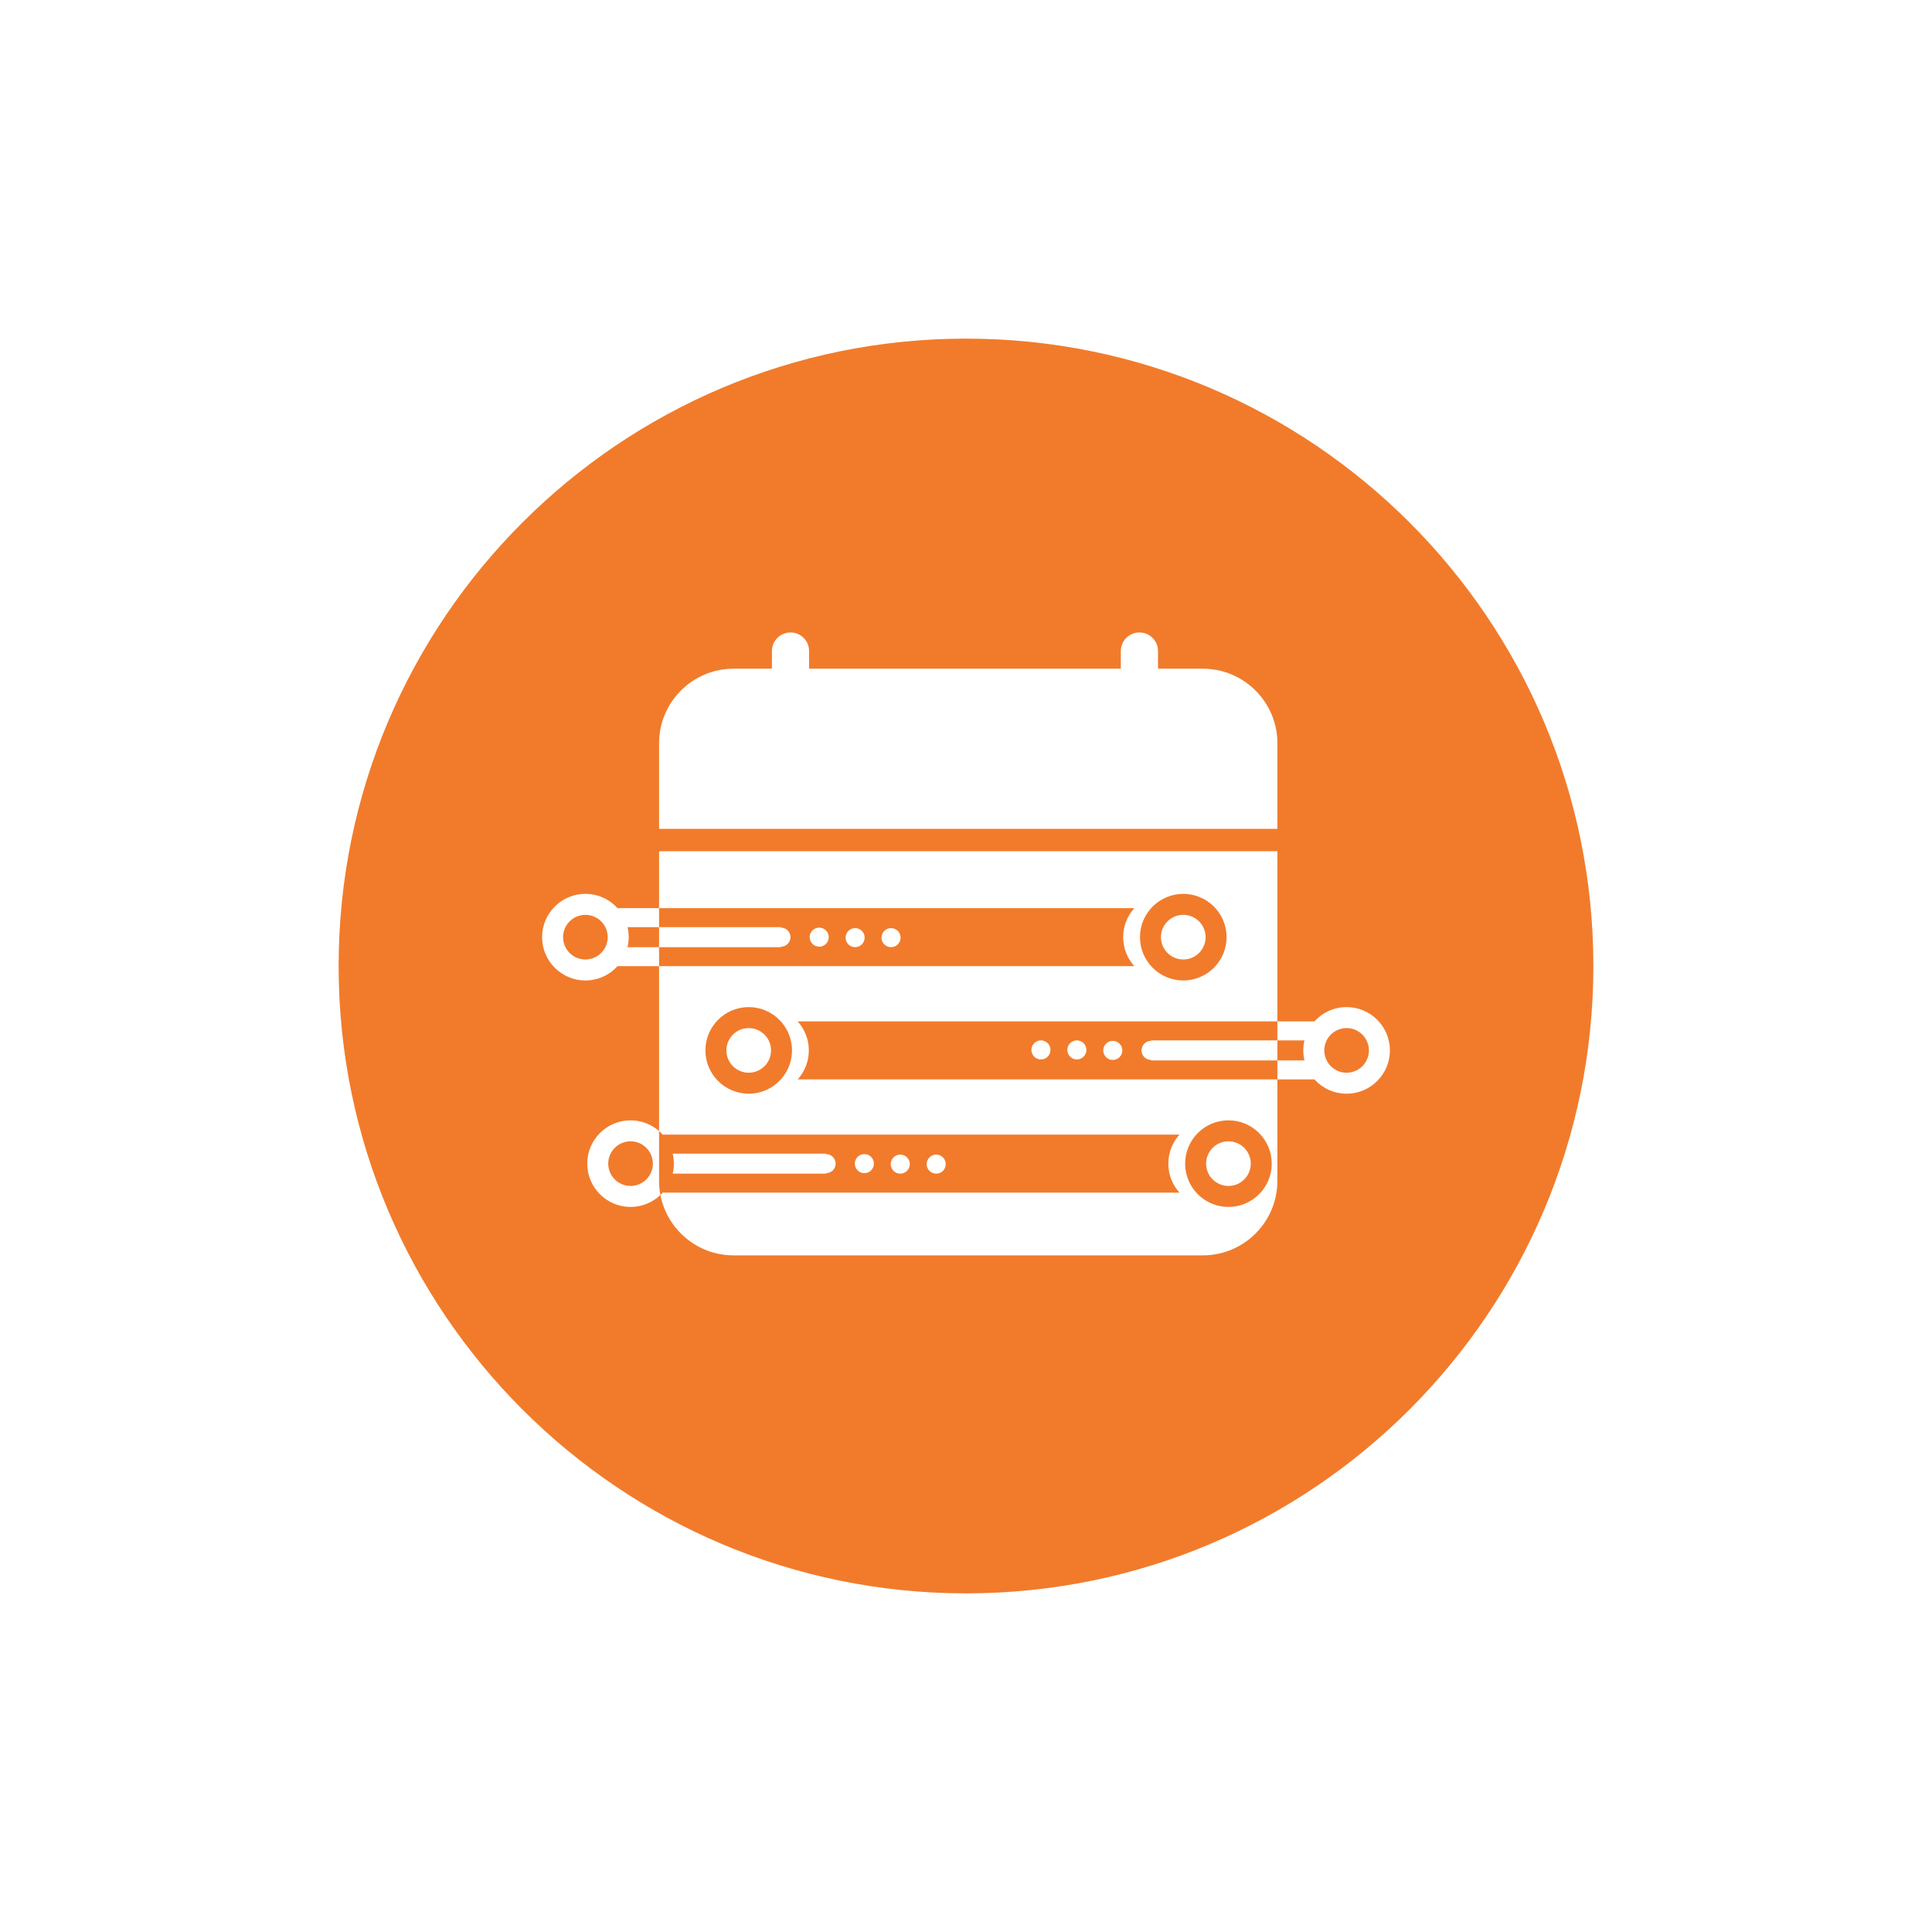
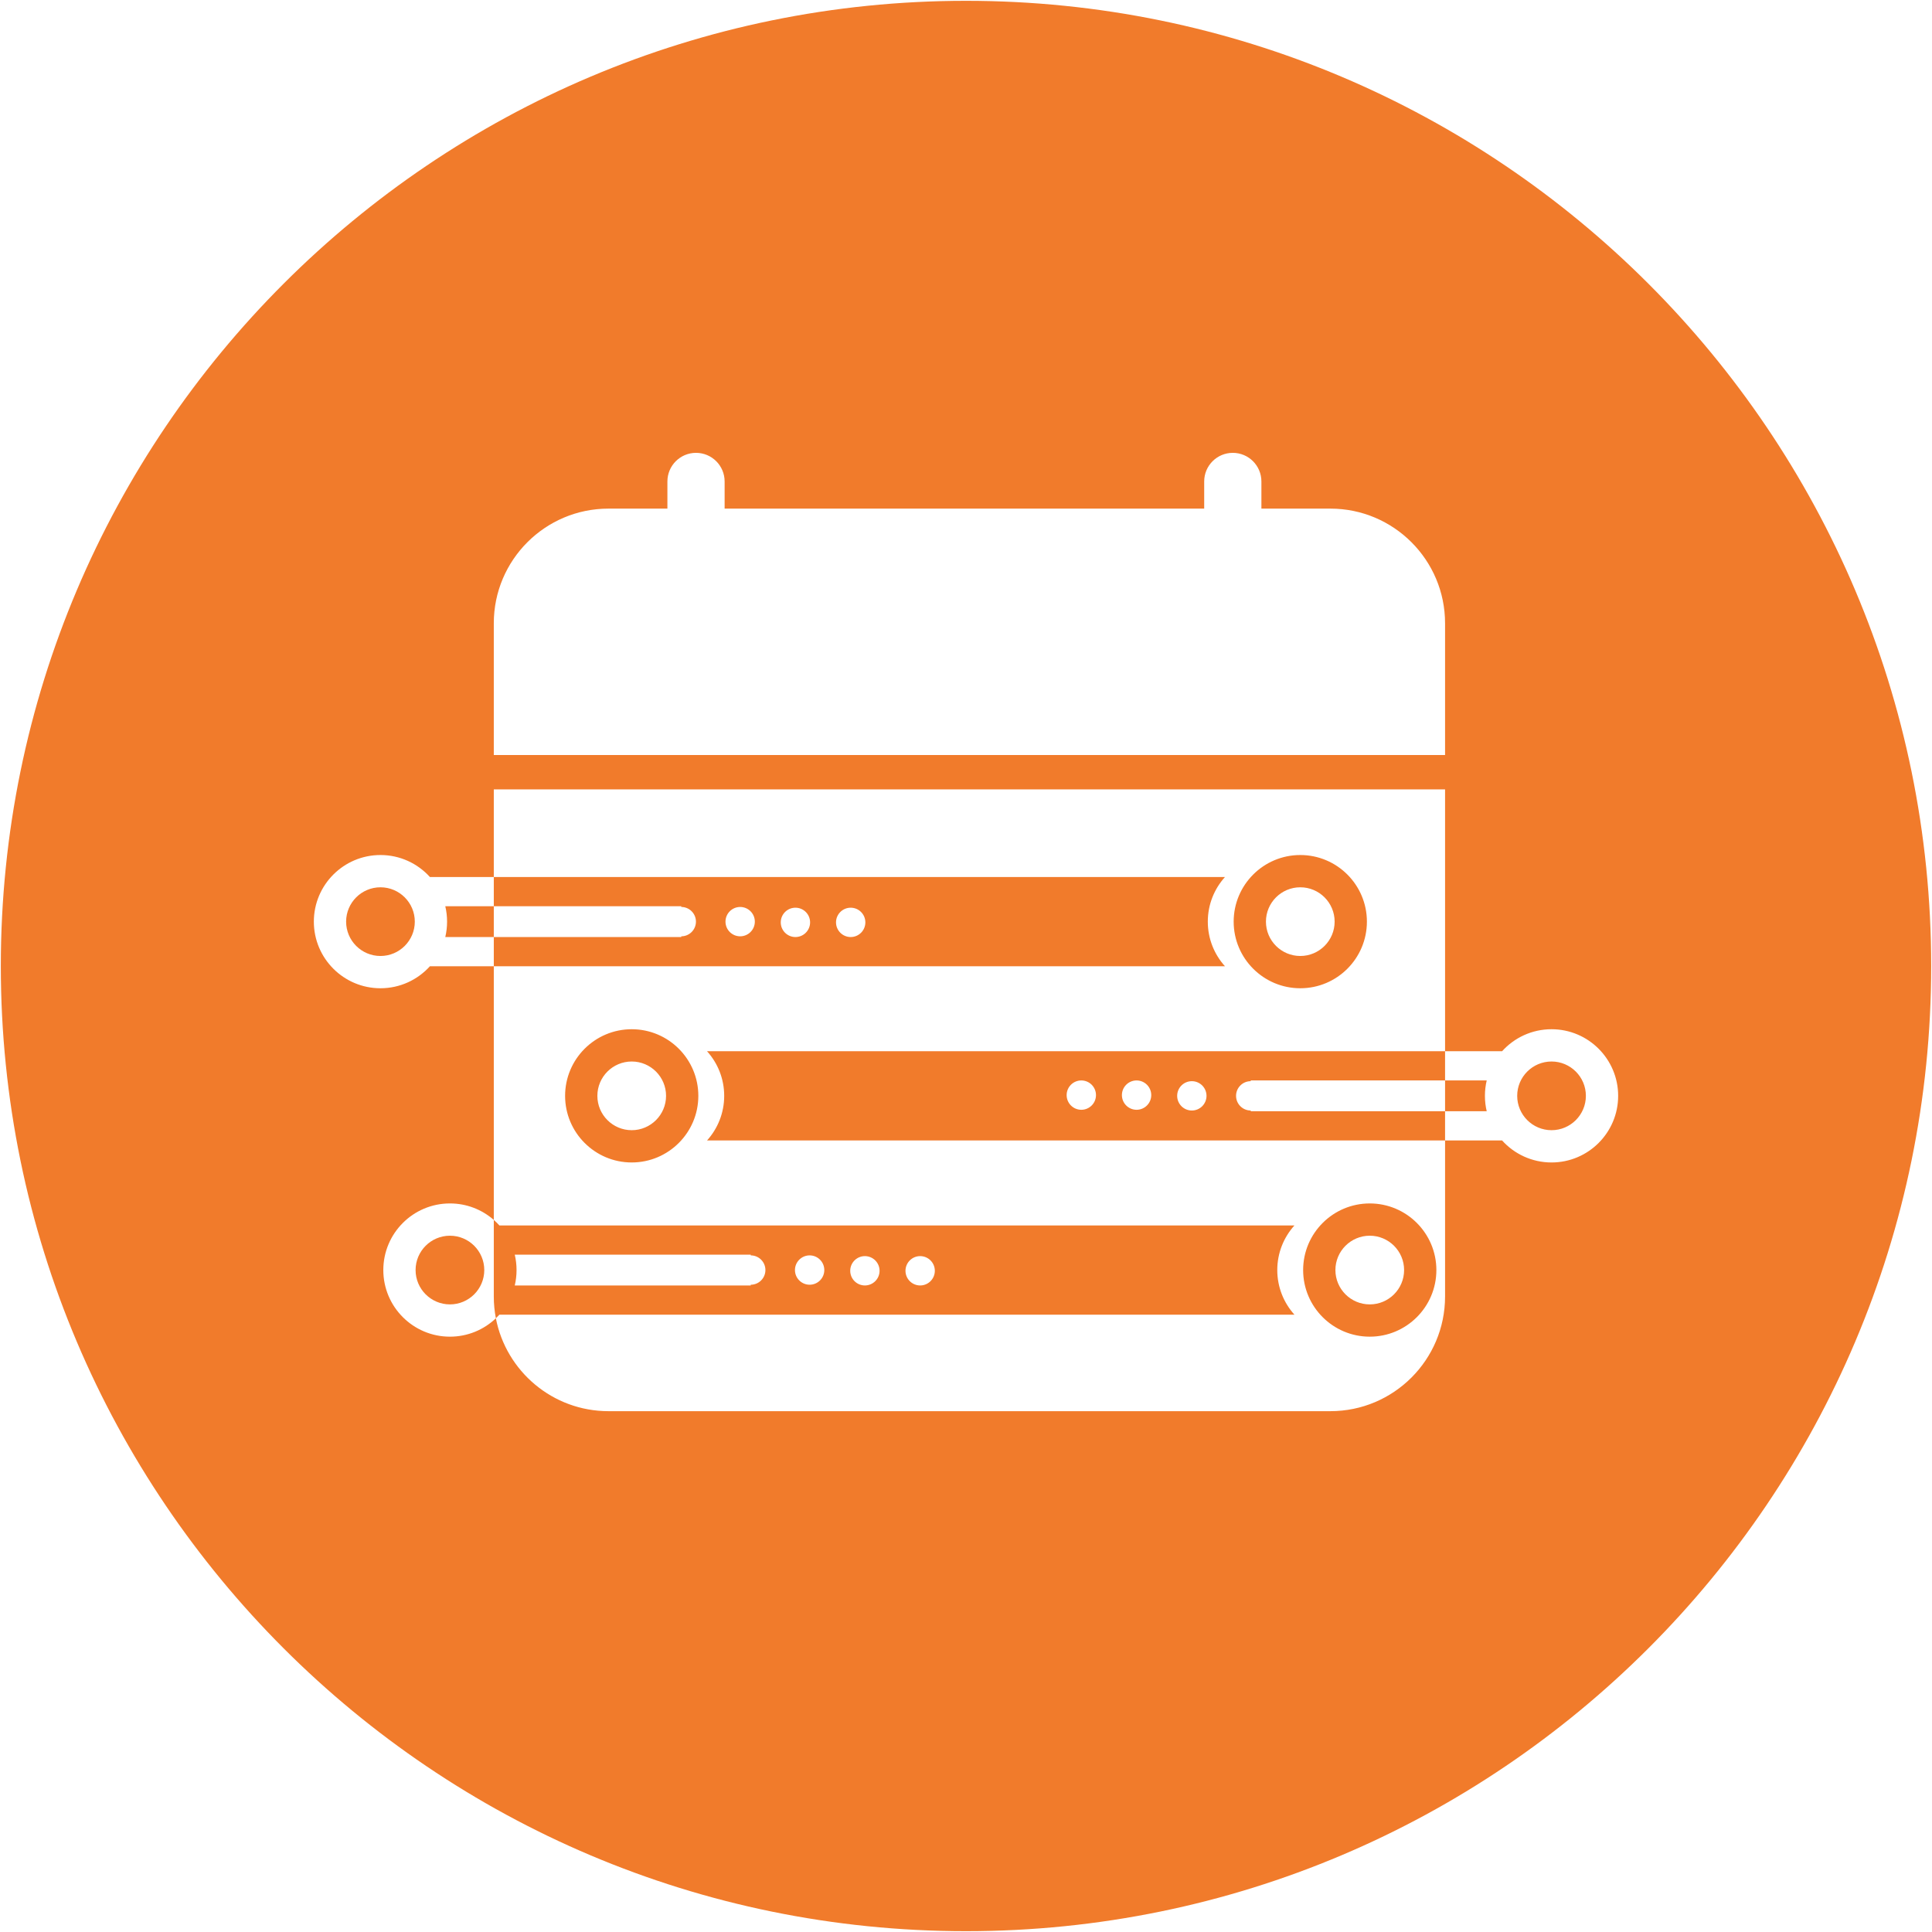
- <svg xmlns="http://www.w3.org/2000/svg" width="100%" height="100%" viewBox="0 0 1200 1200" version="1.1" xml:space="preserve" style="fill-rule:evenodd;clip-rule:evenodd;stroke-linejoin:round;stroke-miterlimit:2;">
-   <g id="Transparent-on-orange-circle">
+ <svg xmlns="http://www.w3.org/2000/svg" width="100%" height="100%" viewBox="0 0 780 780" version="1.1" xml:space="preserve" style="fill-rule:evenodd;clip-rule:evenodd;stroke-linejoin:round;stroke-miterlimit:2;">
+   <g id="Transparent-on-orange-circle" transform="matrix(1,0,0,1,-210,-210)">
    <path d="M600,210.33C815.065,210.33 989.67,384.935 989.67,600C989.67,815.065 815.065,989.67 600,989.67C384.935,989.67 210.33,815.065 210.33,600C210.33,384.935 384.935,210.33 600,210.33ZM719.262,415.342L719.262,404.375C719.262,398.001 714.087,392.826 707.713,392.826C701.339,392.826 696.164,398.001 696.164,404.375L696.164,415.342L502.549,415.342L502.549,404.375C502.549,398.001 497.374,392.826 491,392.826C484.625,392.826 479.45,398.001 479.45,404.375L479.45,415.342L455.66,415.342C430.105,415.342 409.358,436.088 409.358,461.643L409.358,514.825L793.411,514.825L793.411,461.643C793.411,436.088 772.664,415.342 747.109,415.342L719.262,415.342ZM409.358,600.105L409.358,588.309L389.774,588.309C390.247,586.313 390.497,584.23 390.497,582.09C390.497,579.95 390.247,577.868 389.774,575.871L409.358,575.871L409.358,564.075L383.565,564.075C378.642,558.623 371.519,555.195 363.602,555.195C348.758,555.195 336.707,567.246 336.707,582.09C336.707,596.934 348.758,608.985 363.602,608.985C371.519,608.985 378.642,605.557 383.565,600.105L409.358,600.105ZM409.358,564.075L704.555,564.075C700.248,568.845 697.623,575.163 697.623,582.09C697.623,589.017 700.248,595.336 704.555,600.105L409.358,600.105L409.358,702.519C410.152,703.215 410.905,703.956 411.612,704.74L732.602,704.74C728.295,709.509 725.67,715.828 725.67,722.755C725.67,729.682 728.295,736.001 732.602,740.77L411.612,740.77C411.158,741.273 410.685,741.759 410.195,742.226C414.31,763.579 433.114,779.728 455.66,779.728L747.109,779.728C772.664,779.728 793.411,758.982 793.411,733.427L793.411,670.438L495.445,670.438C499.752,665.668 502.377,659.349 502.377,652.423C502.377,645.496 499.752,639.177 495.445,634.407L793.411,634.407L793.411,528.706L409.358,528.706L409.358,564.075ZM793.411,634.407L793.411,646.204L810.226,646.204C809.753,648.2 809.503,650.282 809.503,652.423C809.503,654.563 809.753,656.645 810.226,658.641L793.411,658.641L793.411,670.438L816.435,670.438C821.358,675.89 828.481,679.318 836.398,679.318C851.242,679.318 863.293,667.266 863.293,652.423C863.293,637.579 851.242,625.527 836.398,625.527C828.481,625.527 821.358,628.956 816.435,634.407L793.411,634.407ZM410.195,742.226C409.646,739.377 409.358,736.435 409.358,733.427L409.358,702.519C404.626,698.374 398.429,695.86 391.649,695.86C376.805,695.86 364.754,707.911 364.754,722.755C364.754,737.599 376.805,749.65 391.649,749.65C398.836,749.65 405.368,746.825 410.195,742.226ZM409.358,575.871L409.358,588.309L485.049,588.309L485.049,588.013C488.317,588.013 490.971,585.359 490.971,582.09C490.971,578.821 488.317,576.167 485.049,576.167L485.049,575.871L409.358,575.871ZM793.411,658.641L793.411,646.204L714.951,646.204L714.951,646.5C711.683,646.5 709.029,649.154 709.029,652.423C709.029,655.691 711.683,658.345 714.951,658.345L714.951,658.641L793.411,658.641ZM553.445,576.464C550.176,576.464 547.522,579.117 547.522,582.386C547.522,585.655 550.176,588.309 553.445,588.309C556.714,588.309 559.368,585.655 559.368,582.386C559.368,579.117 556.714,576.464 553.445,576.464ZM531.134,576.464C527.865,576.464 525.211,579.117 525.211,582.386C525.211,585.655 527.865,588.309 531.134,588.309C534.403,588.309 537.057,585.655 537.057,582.386C537.057,579.117 534.403,576.464 531.134,576.464ZM508.823,576.167C505.554,576.167 502.9,578.821 502.9,582.09C502.9,585.359 505.554,588.013 508.823,588.013C512.092,588.013 514.746,585.359 514.746,582.09C514.746,578.821 512.092,576.167 508.823,576.167ZM363.602,568.225C371.255,568.225 377.467,574.438 377.467,582.09C377.467,589.743 371.255,595.955 363.602,595.955C355.95,595.955 349.737,589.743 349.737,582.09C349.737,574.438 355.95,568.225 363.602,568.225ZM646.555,658.049C649.824,658.049 652.478,655.395 652.478,652.126C652.478,648.858 649.824,646.204 646.555,646.204C643.286,646.204 640.632,648.858 640.632,652.126C640.632,655.395 643.286,658.049 646.555,658.049ZM691.177,658.345C694.446,658.345 697.1,655.691 697.1,652.423C697.1,649.154 694.446,646.5 691.177,646.5C687.908,646.5 685.254,649.154 685.254,652.423C685.254,655.691 687.908,658.345 691.177,658.345ZM668.866,658.049C672.135,658.049 674.789,655.395 674.789,652.126C674.789,648.858 672.135,646.204 668.866,646.204C665.597,646.204 662.943,648.858 662.943,652.126C662.943,655.395 665.597,658.049 668.866,658.049ZM836.398,666.288C828.745,666.288 822.533,660.075 822.533,652.423C822.533,644.77 828.745,638.557 836.398,638.557C844.05,638.557 850.263,644.77 850.263,652.423C850.263,660.075 844.05,666.288 836.398,666.288ZM391.649,708.89C399.302,708.89 405.514,715.103 405.514,722.755C405.514,730.407 399.302,736.62 391.649,736.62C383.997,736.62 377.784,730.407 377.784,722.755C377.784,715.103 383.997,708.89 391.649,708.89ZM763.006,695.86C777.85,695.86 789.902,707.911 789.902,722.755C789.902,737.599 777.85,749.65 763.006,749.65C748.163,749.65 736.111,737.599 736.111,722.755C736.111,707.911 748.163,695.86 763.006,695.86ZM763.006,708.89C755.354,708.89 749.141,715.103 749.141,722.755C749.141,730.407 755.354,736.62 763.006,736.62C770.659,736.62 776.872,730.407 776.872,722.755C776.872,715.103 770.659,708.89 763.006,708.89ZM465.041,679.318C450.197,679.318 438.145,667.266 438.145,652.423C438.145,637.579 450.197,625.527 465.041,625.527C479.884,625.527 491.936,637.579 491.936,652.423C491.936,667.266 479.884,679.318 465.041,679.318ZM465.041,666.288C472.693,666.288 478.906,660.075 478.906,652.423C478.906,644.77 472.693,638.557 465.041,638.557C457.388,638.557 451.175,644.77 451.175,652.423C451.175,660.075 457.388,666.288 465.041,666.288ZM734.959,555.195C749.803,555.195 761.855,567.246 761.855,582.09C761.855,596.934 749.803,608.985 734.959,608.985C720.116,608.985 708.064,596.934 708.064,582.09C708.064,567.246 720.116,555.195 734.959,555.195ZM734.959,568.225C727.307,568.225 721.094,574.438 721.094,582.09C721.094,589.743 727.307,595.955 734.959,595.955C742.612,595.955 748.825,589.743 748.825,582.09C748.825,574.438 742.612,568.225 734.959,568.225ZM417.821,716.536C418.294,718.533 418.544,720.615 418.544,722.755C418.544,724.895 418.294,726.977 417.821,728.974L513.096,728.974L513.096,728.678C516.364,728.678 519.018,726.024 519.018,722.755C519.018,719.486 516.364,716.832 513.096,716.832L513.096,716.536L417.821,716.536ZM536.87,716.832C533.601,716.832 530.947,719.486 530.947,722.755C530.947,726.024 533.601,728.678 536.87,728.678C540.139,728.678 542.793,726.024 542.793,722.755C542.793,719.486 540.139,716.832 536.87,716.832ZM559.181,717.128C555.912,717.128 553.258,719.782 553.258,723.051C553.258,726.32 555.912,728.974 559.181,728.974C562.45,728.974 565.104,726.32 565.104,723.051C565.104,719.782 562.45,717.128 559.181,717.128ZM581.492,717.128C578.223,717.128 575.569,719.782 575.569,723.051C575.569,726.32 578.223,728.974 581.492,728.974C584.761,728.974 587.415,726.32 587.415,723.051C587.415,719.782 584.761,717.128 581.492,717.128Z" style="fill:rgb(241,123,43);" />
  </g>
</svg>
